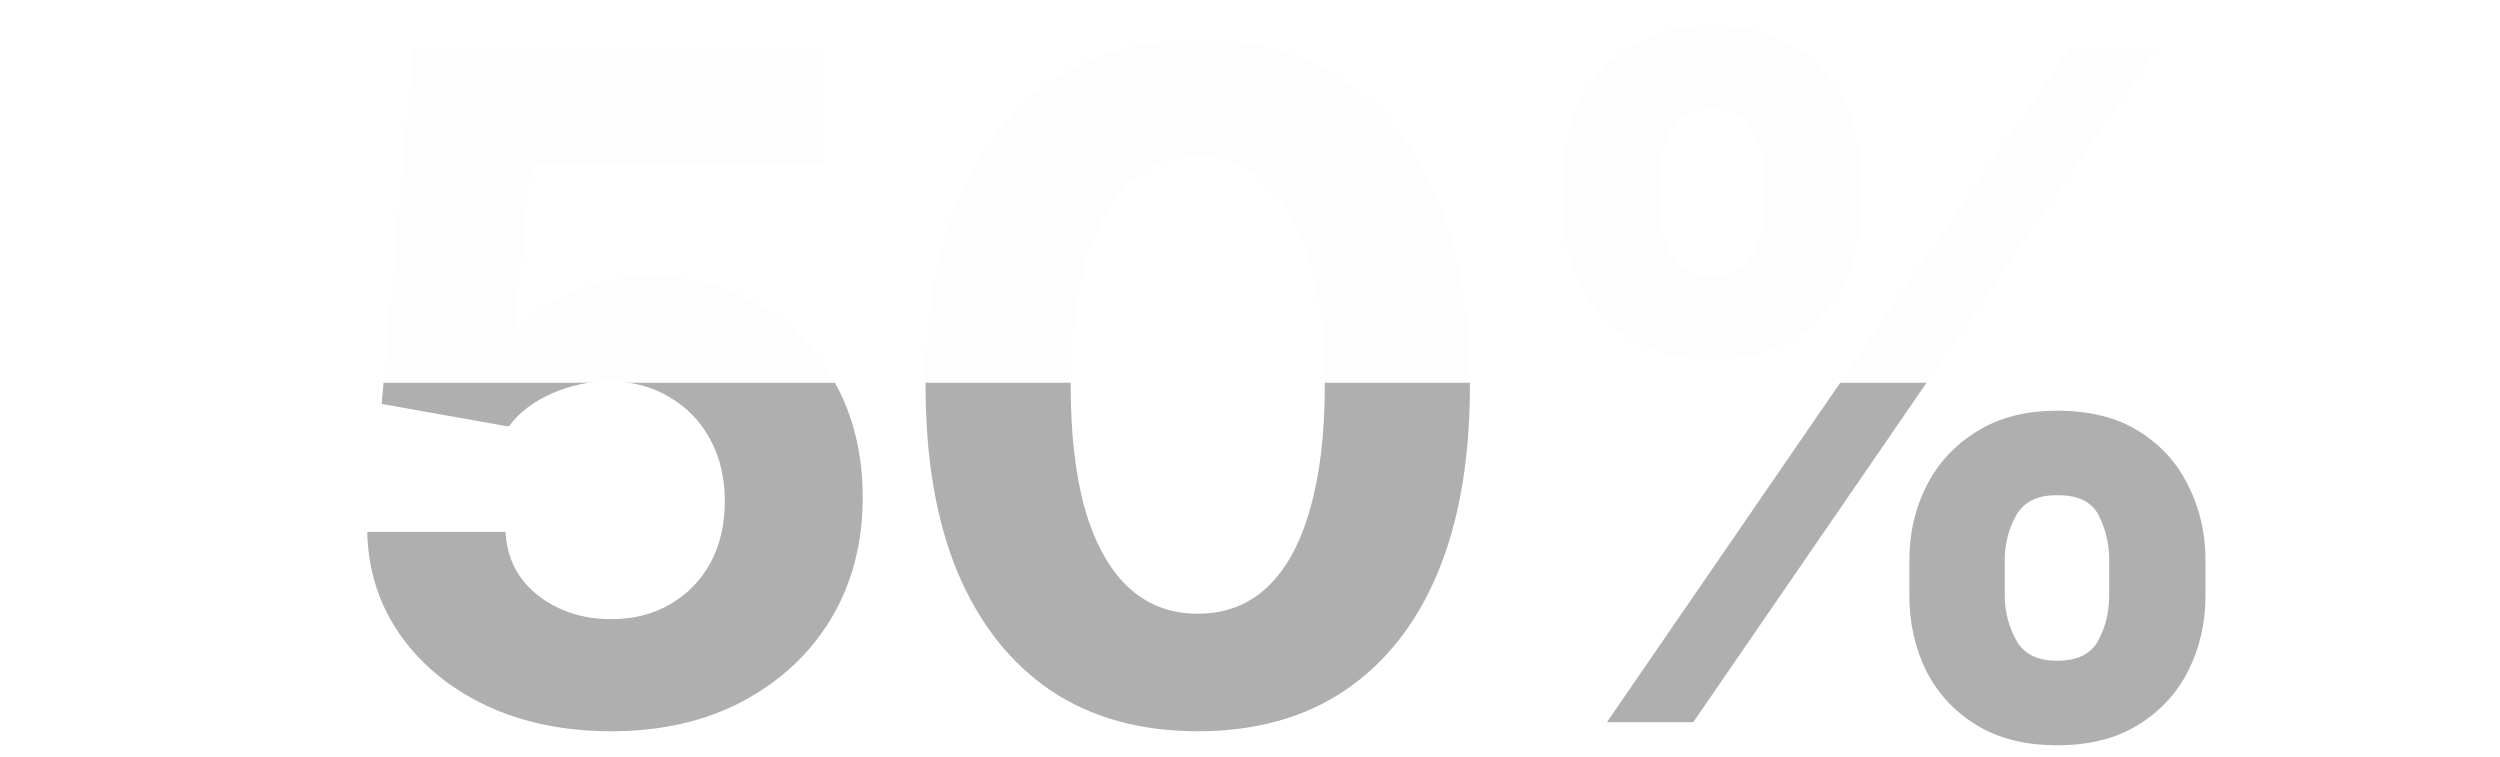
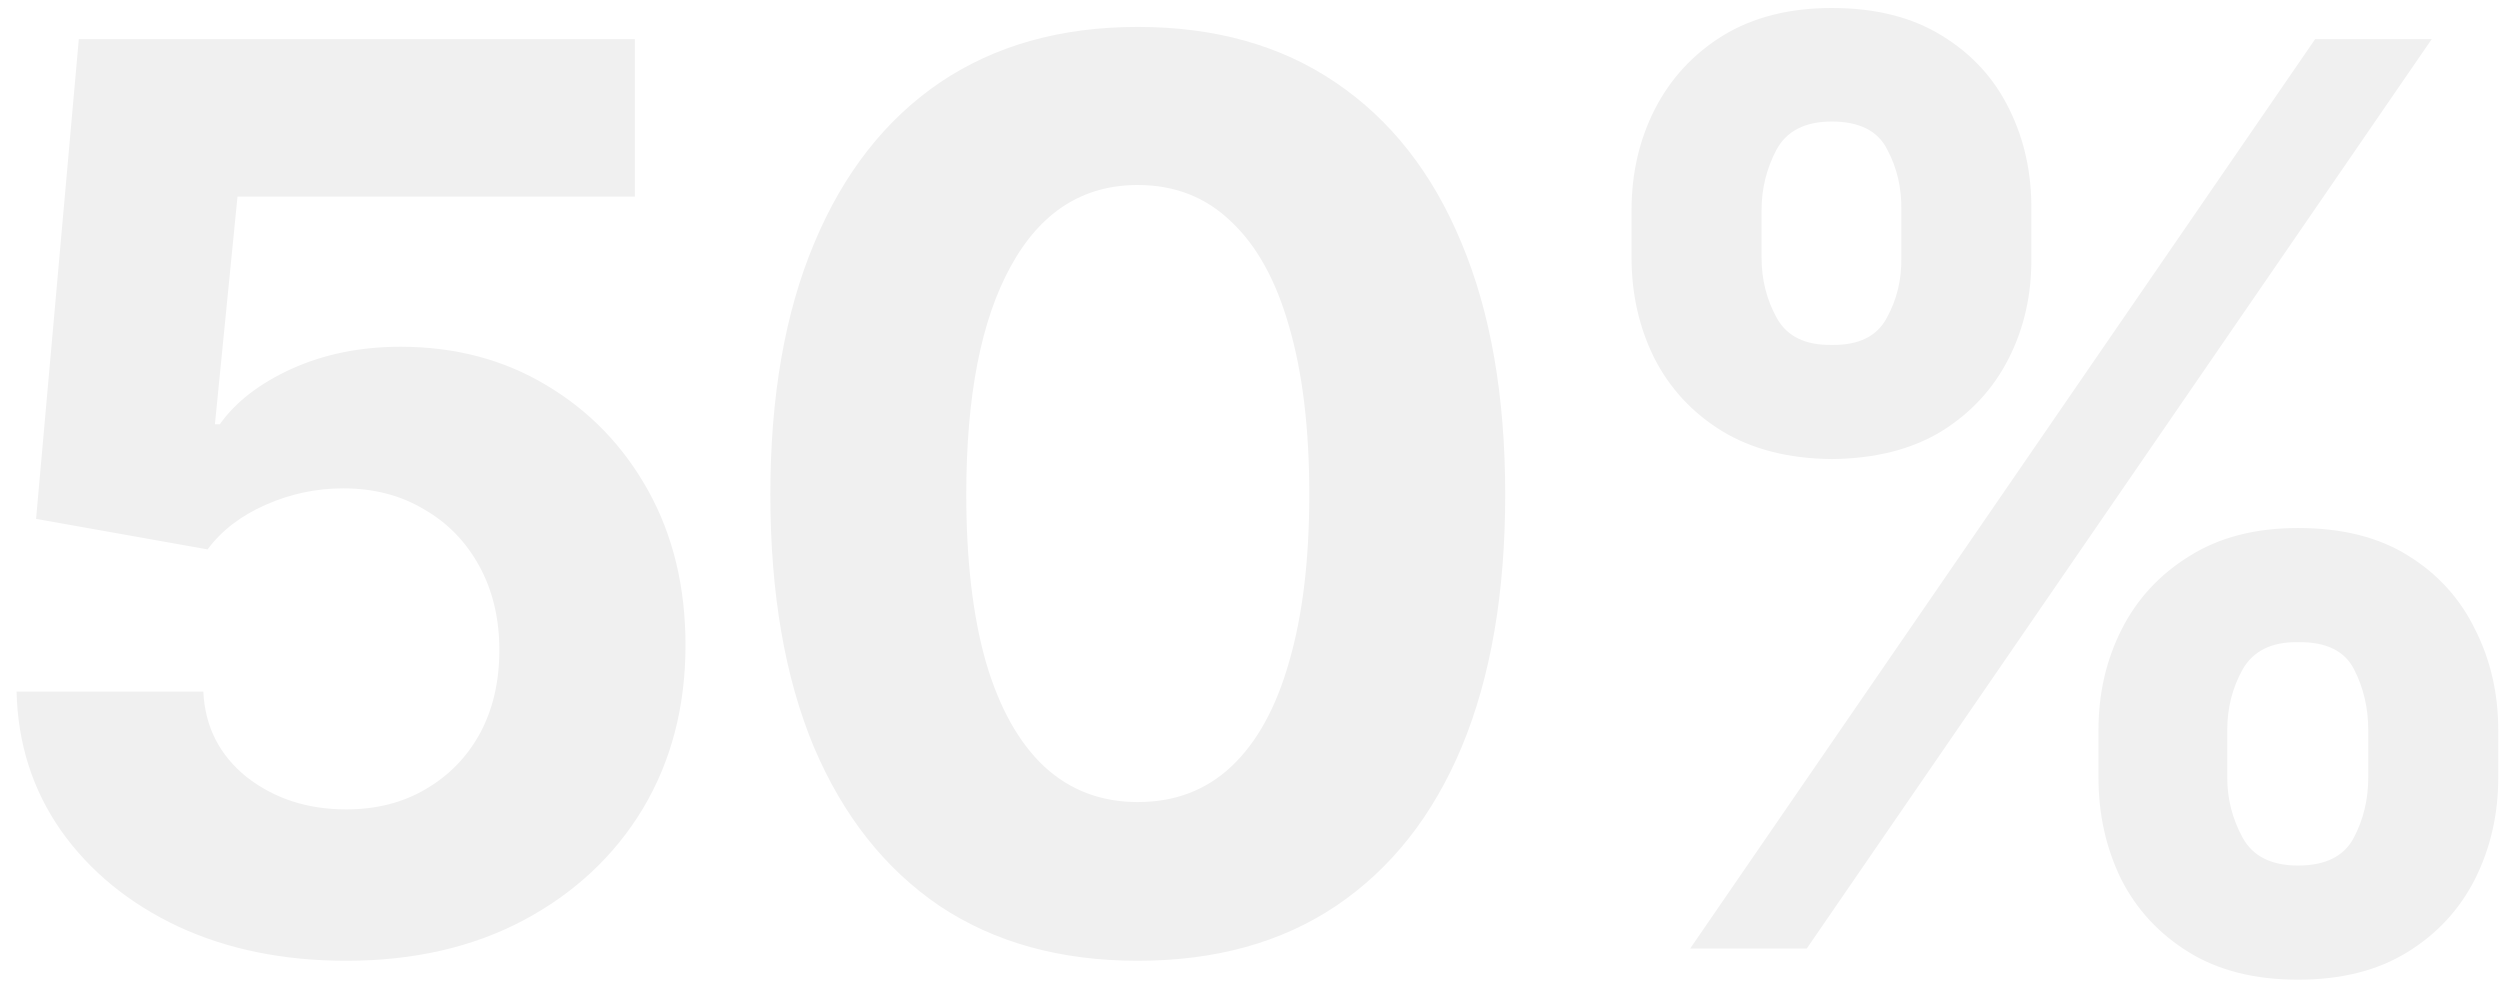
- <svg xmlns="http://www.w3.org/2000/svg" width="162" height="49" viewBox="0 0 162 49" fill="none">
-   <mask id="mask0_2019_405" style="mask-type:alpha" maskUnits="userSpaceOnUse" x="0" y="24" width="162" height="25">
-     <rect y="24.8" width="162" height="24" fill="#D9D9D9" />
-   </mask>
-   <g mask="url(#mask0_2019_405)">
-     <path d="M39.615 47.386C36.607 47.386 33.922 46.839 31.559 45.745C29.195 44.632 27.32 43.099 25.934 41.145C24.566 39.192 23.854 36.966 23.795 34.466H32.76C32.838 36.145 33.531 37.513 34.84 38.567C36.168 39.602 37.76 40.12 39.615 40.12C41.06 40.12 42.33 39.798 43.424 39.153C44.537 38.509 45.406 37.62 46.031 36.487C46.656 35.335 46.969 33.997 46.969 32.474C46.969 30.95 46.647 29.602 46.002 28.431C45.357 27.259 44.469 26.351 43.336 25.706C42.223 25.042 40.934 24.71 39.469 24.71C38.18 24.71 36.94 24.974 35.748 25.501C34.557 26.028 33.629 26.741 32.965 27.64L24.732 26.175L26.783 3.147H53.473V10.706H34.4L33.316 21.634H33.551C34.312 20.56 35.465 19.671 37.008 18.968C38.57 18.265 40.309 17.913 42.223 17.913C44.84 17.913 47.174 18.528 49.225 19.759C51.295 20.989 52.926 22.679 54.117 24.827C55.309 26.976 55.904 29.446 55.904 32.239C55.904 35.188 55.221 37.806 53.853 40.091C52.486 42.356 50.572 44.144 48.111 45.452C45.67 46.741 42.838 47.386 39.615 47.386ZM77.613 47.386C73.902 47.386 70.728 46.507 68.092 44.749C65.475 42.972 63.463 40.423 62.057 37.102C60.67 33.763 59.977 29.73 59.977 25.003C59.977 20.296 60.68 16.273 62.086 12.933C63.492 9.573 65.504 7.005 68.121 5.228C70.758 3.45 73.922 2.562 77.613 2.562C81.324 2.562 84.488 3.45 87.106 5.228C89.742 7.005 91.754 9.563 93.141 12.903C94.547 16.243 95.25 20.276 95.25 25.003C95.25 29.73 94.557 33.763 93.17 37.102C91.783 40.423 89.772 42.972 87.135 44.749C84.518 46.507 81.344 47.386 77.613 47.386ZM77.613 39.769C79.391 39.769 80.885 39.202 82.096 38.069C83.326 36.917 84.254 35.237 84.879 33.03C85.523 30.823 85.846 28.148 85.846 25.003C85.846 21.839 85.523 19.153 84.879 16.946C84.254 14.739 83.326 13.06 82.096 11.907C80.885 10.735 79.391 10.149 77.613 10.149C74.977 10.149 72.945 11.448 71.519 14.046C70.094 16.624 69.381 20.276 69.381 25.003C69.381 28.148 69.693 30.823 70.318 33.03C70.963 35.237 71.9 36.917 73.131 38.069C74.361 39.202 75.856 39.769 77.613 39.769ZM123.727 38.597V36.312C123.727 34.554 124.098 32.942 124.84 31.477C125.582 30.013 126.666 28.841 128.092 27.962C129.518 27.064 131.256 26.614 133.307 26.614C135.416 26.614 137.174 27.054 138.58 27.933C140.006 28.811 141.08 29.993 141.803 31.477C142.545 32.942 142.916 34.554 142.916 36.312V38.597C142.916 40.355 142.545 41.976 141.803 43.46C141.061 44.925 139.977 46.097 138.551 46.976C137.125 47.855 135.377 48.294 133.307 48.294C131.236 48.294 129.488 47.855 128.062 46.976C126.637 46.097 125.553 44.925 124.811 43.46C124.088 41.976 123.727 40.355 123.727 38.597ZM129.908 36.312V38.597C129.908 39.612 130.152 40.569 130.641 41.468C131.129 42.366 132.018 42.815 133.307 42.815C134.615 42.815 135.504 42.376 135.973 41.497C136.441 40.618 136.676 39.651 136.676 38.597V36.312C136.676 35.257 136.451 34.29 136.002 33.411C135.553 32.513 134.654 32.073 133.307 32.093C132.037 32.073 131.148 32.513 130.641 33.411C130.152 34.29 129.908 35.257 129.908 36.312ZM101.314 13.636V11.351C101.314 9.593 101.686 7.981 102.428 6.517C103.189 5.032 104.283 3.851 105.709 2.972C107.154 2.093 108.893 1.653 110.924 1.653C113.014 1.653 114.771 2.093 116.197 2.972C117.643 3.851 118.727 5.032 119.449 6.517C120.172 7.981 120.523 9.593 120.504 11.351V13.636C120.523 15.394 120.162 17.005 119.42 18.47C118.678 19.935 117.594 21.106 116.168 21.985C114.742 22.845 112.994 23.284 110.924 23.304C108.854 23.284 107.096 22.835 105.65 21.956C104.225 21.077 103.141 19.905 102.398 18.44C101.676 16.976 101.314 15.374 101.314 13.636ZM107.555 11.351V13.636C107.555 14.69 107.799 15.657 108.287 16.536C108.775 17.415 109.654 17.845 110.924 17.825C112.213 17.845 113.092 17.415 113.561 16.536C114.049 15.657 114.283 14.69 114.264 13.636V11.351C114.283 10.296 114.059 9.329 113.59 8.45C113.141 7.552 112.252 7.103 110.924 7.103C109.635 7.103 108.746 7.562 108.258 8.479C107.789 9.378 107.555 10.335 107.555 11.351ZM104.127 46.8L134.127 3.147H139.723L109.723 46.8H104.127Z" fill="#AFAFAF" />
-   </g>
-   <mask id="mask1_2019_405" style="mask-type:alpha" maskUnits="userSpaceOnUse" x="0" y="0" width="162" height="25">
-     <rect y="0.8" width="162" height="24" fill="#D9D9D9" />
-   </mask>
-   <g mask="url(#mask1_2019_405)">
-     <path d="M39.615 47.386C36.607 47.386 33.922 46.839 31.559 45.745C29.195 44.632 27.32 43.099 25.934 41.145C24.566 39.192 23.854 36.966 23.795 34.466H32.76C32.838 36.145 33.531 37.513 34.84 38.567C36.168 39.602 37.76 40.12 39.615 40.12C41.06 40.12 42.33 39.798 43.424 39.153C44.537 38.509 45.406 37.62 46.031 36.487C46.656 35.335 46.969 33.997 46.969 32.474C46.969 30.95 46.647 29.602 46.002 28.431C45.357 27.259 44.469 26.351 43.336 25.706C42.223 25.042 40.934 24.71 39.469 24.71C38.18 24.71 36.94 24.974 35.748 25.501C34.557 26.028 33.629 26.741 32.965 27.64L24.732 26.175L26.783 3.147H53.473V10.706H34.4L33.316 21.634H33.551C34.312 20.56 35.465 19.671 37.008 18.968C38.57 18.265 40.309 17.913 42.223 17.913C44.84 17.913 47.174 18.528 49.225 19.759C51.295 20.989 52.926 22.679 54.117 24.827C55.309 26.976 55.904 29.446 55.904 32.239C55.904 35.188 55.221 37.806 53.853 40.091C52.486 42.356 50.572 44.144 48.111 45.452C45.67 46.741 42.838 47.386 39.615 47.386ZM77.613 47.386C73.902 47.386 70.728 46.507 68.092 44.749C65.475 42.972 63.463 40.423 62.057 37.102C60.67 33.763 59.977 29.73 59.977 25.003C59.977 20.296 60.68 16.273 62.086 12.933C63.492 9.573 65.504 7.005 68.121 5.228C70.758 3.45 73.922 2.562 77.613 2.562C81.324 2.562 84.488 3.45 87.106 5.228C89.742 7.005 91.754 9.563 93.141 12.903C94.547 16.243 95.25 20.276 95.25 25.003C95.25 29.73 94.557 33.763 93.17 37.102C91.783 40.423 89.772 42.972 87.135 44.749C84.518 46.507 81.344 47.386 77.613 47.386ZM77.613 39.769C79.391 39.769 80.885 39.202 82.096 38.069C83.326 36.917 84.254 35.237 84.879 33.03C85.523 30.823 85.846 28.148 85.846 25.003C85.846 21.839 85.523 19.153 84.879 16.946C84.254 14.739 83.326 13.06 82.096 11.907C80.885 10.735 79.391 10.149 77.613 10.149C74.977 10.149 72.945 11.448 71.519 14.046C70.094 16.624 69.381 20.276 69.381 25.003C69.381 28.148 69.693 30.823 70.318 33.03C70.963 35.237 71.9 36.917 73.131 38.069C74.361 39.202 75.856 39.769 77.613 39.769ZM123.727 38.597V36.312C123.727 34.554 124.098 32.942 124.84 31.477C125.582 30.013 126.666 28.841 128.092 27.962C129.518 27.064 131.256 26.614 133.307 26.614C135.416 26.614 137.174 27.054 138.58 27.933C140.006 28.811 141.08 29.993 141.803 31.477C142.545 32.942 142.916 34.554 142.916 36.312V38.597C142.916 40.355 142.545 41.976 141.803 43.46C141.061 44.925 139.977 46.097 138.551 46.976C137.125 47.855 135.377 48.294 133.307 48.294C131.236 48.294 129.488 47.855 128.062 46.976C126.637 46.097 125.553 44.925 124.811 43.46C124.088 41.976 123.727 40.355 123.727 38.597ZM129.908 36.312V38.597C129.908 39.612 130.152 40.569 130.641 41.468C131.129 42.366 132.018 42.815 133.307 42.815C134.615 42.815 135.504 42.376 135.973 41.497C136.441 40.618 136.676 39.651 136.676 38.597V36.312C136.676 35.257 136.451 34.29 136.002 33.411C135.553 32.513 134.654 32.073 133.307 32.093C132.037 32.073 131.148 32.513 130.641 33.411C130.152 34.29 129.908 35.257 129.908 36.312ZM101.314 13.636V11.351C101.314 9.593 101.686 7.981 102.428 6.517C103.189 5.032 104.283 3.851 105.709 2.972C107.154 2.093 108.893 1.653 110.924 1.653C113.014 1.653 114.771 2.093 116.197 2.972C117.643 3.851 118.727 5.032 119.449 6.517C120.172 7.981 120.523 9.593 120.504 11.351V13.636C120.523 15.394 120.162 17.005 119.42 18.47C118.678 19.935 117.594 21.106 116.168 21.985C114.742 22.845 112.994 23.284 110.924 23.304C108.854 23.284 107.096 22.835 105.65 21.956C104.225 21.077 103.141 19.905 102.398 18.44C101.676 16.976 101.314 15.374 101.314 13.636ZM107.555 11.351V13.636C107.555 14.69 107.799 15.657 108.287 16.536C108.775 17.415 109.654 17.845 110.924 17.825C112.213 17.845 113.092 17.415 113.561 16.536C114.049 15.657 114.283 14.69 114.264 13.636V11.351C114.283 10.296 114.059 9.329 113.59 8.45C113.141 7.552 112.252 7.103 110.924 7.103C109.635 7.103 108.746 7.562 108.258 8.479C107.789 9.378 107.555 10.335 107.555 11.351ZM104.127 46.8L134.127 3.147H139.723L109.723 46.8H104.127Z" fill="#F0F0F0" fill-opacity="0.16" />
-   </g>
+ <svg xmlns="http://www.w3.org/2000/svg" width="120" height="48" viewBox="0 0 120 48" fill="none">
+   <path d="M16.615 46.117C13.607 46.117 10.922 45.57 8.559 44.476C6.195 43.363 4.32 41.83 2.934 39.877C1.566 37.923 0.854 35.697 0.795 33.197H9.76C9.838 34.877 10.531 36.244 11.84 37.298C13.168 38.334 14.76 38.851 16.615 38.851C18.061 38.851 19.33 38.529 20.424 37.884C21.537 37.24 22.406 36.351 23.031 35.218C23.656 34.066 23.969 32.728 23.969 31.205C23.969 29.681 23.646 28.334 23.002 27.162C22.357 25.99 21.469 25.081 20.336 24.437C19.223 23.773 17.934 23.441 16.469 23.441C15.18 23.441 13.94 23.705 12.748 24.232C11.557 24.759 10.629 25.472 9.965 26.371L1.732 24.906L3.783 1.878H30.473V9.437H11.4L10.316 20.365H10.551C11.312 19.291 12.465 18.402 14.008 17.699C15.57 16.996 17.309 16.644 19.223 16.644C21.84 16.644 24.174 17.259 26.225 18.49C28.295 19.72 29.926 21.41 31.117 23.558C32.309 25.706 32.904 28.177 32.904 30.97C32.904 33.919 32.221 36.537 30.854 38.822C29.486 41.087 27.572 42.874 25.111 44.183C22.67 45.472 19.838 46.117 16.615 46.117ZM54.613 46.117C50.902 46.117 47.728 45.238 45.092 43.48C42.475 41.703 40.463 39.154 39.057 35.834C37.67 32.494 36.977 28.46 36.977 23.734C36.977 19.027 37.68 15.003 39.086 11.664C40.492 8.304 42.504 5.736 45.121 3.958C47.758 2.181 50.922 1.292 54.613 1.292C58.324 1.292 61.488 2.181 64.106 3.958C66.742 5.736 68.754 8.294 70.141 11.634C71.547 14.974 72.25 19.007 72.25 23.734C72.25 28.46 71.557 32.494 70.17 35.834C68.783 39.154 66.772 41.703 64.135 43.48C61.518 45.238 58.344 46.117 54.613 46.117ZM54.613 38.499C56.391 38.499 57.885 37.933 59.096 36.8C60.326 35.648 61.254 33.968 61.879 31.761C62.523 29.554 62.846 26.878 62.846 23.734C62.846 20.57 62.523 17.884 61.879 15.677C61.254 13.47 60.326 11.79 59.096 10.638C57.885 9.466 56.391 8.88 54.613 8.88C51.977 8.88 49.945 10.179 48.52 12.777C47.094 15.355 46.381 19.007 46.381 23.734C46.381 26.878 46.693 29.554 47.318 31.761C47.963 33.968 48.9 35.648 50.131 36.8C51.361 37.933 52.855 38.499 54.613 38.499ZM100.727 37.328V35.042C100.727 33.285 101.098 31.673 101.84 30.209C102.582 28.744 103.666 27.572 105.092 26.693C106.518 25.794 108.256 25.345 110.307 25.345C112.416 25.345 114.174 25.785 115.58 26.664C117.006 27.543 118.08 28.724 118.803 30.209C119.545 31.673 119.916 33.285 119.916 35.042V37.328C119.916 39.085 119.545 40.706 118.803 42.191C118.061 43.656 116.977 44.828 115.551 45.706C114.125 46.585 112.377 47.025 110.307 47.025C108.236 47.025 106.488 46.585 105.062 45.706C103.637 44.828 102.553 43.656 101.811 42.191C101.088 40.706 100.727 39.085 100.727 37.328ZM106.908 35.042V37.328C106.908 38.343 107.152 39.3 107.641 40.199C108.129 41.097 109.018 41.546 110.307 41.546C111.615 41.546 112.504 41.107 112.973 40.228C113.441 39.349 113.676 38.382 113.676 37.328V35.042C113.676 33.988 113.451 33.021 113.002 32.142C112.553 31.244 111.654 30.804 110.307 30.824C109.037 30.804 108.148 31.244 107.641 32.142C107.152 33.021 106.908 33.988 106.908 35.042ZM78.314 12.367V10.082C78.314 8.324 78.686 6.712 79.428 5.248C80.189 3.763 81.283 2.582 82.709 1.703C84.154 0.824 85.893 0.384 87.924 0.384C90.014 0.384 91.772 0.824 93.197 1.703C94.643 2.582 95.727 3.763 96.449 5.248C97.172 6.712 97.523 8.324 97.504 10.082V12.367C97.523 14.124 97.162 15.736 96.42 17.201C95.678 18.666 94.594 19.837 93.168 20.716C91.742 21.576 89.994 22.015 87.924 22.035C85.853 22.015 84.096 21.566 82.65 20.687C81.225 19.808 80.141 18.636 79.398 17.171C78.676 15.707 78.314 14.105 78.314 12.367ZM84.555 10.082V12.367C84.555 13.421 84.799 14.388 85.287 15.267C85.775 16.146 86.654 16.576 87.924 16.556C89.213 16.576 90.092 16.146 90.561 15.267C91.049 14.388 91.283 13.421 91.264 12.367V10.082C91.283 9.027 91.059 8.06 90.59 7.181C90.141 6.283 89.252 5.833 87.924 5.833C86.635 5.833 85.746 6.292 85.258 7.21C84.789 8.109 84.555 9.066 84.555 10.082ZM81.127 45.531L111.127 1.878H116.723L86.723 45.531H81.127Z" fill="#F0F0F0" />
</svg>
